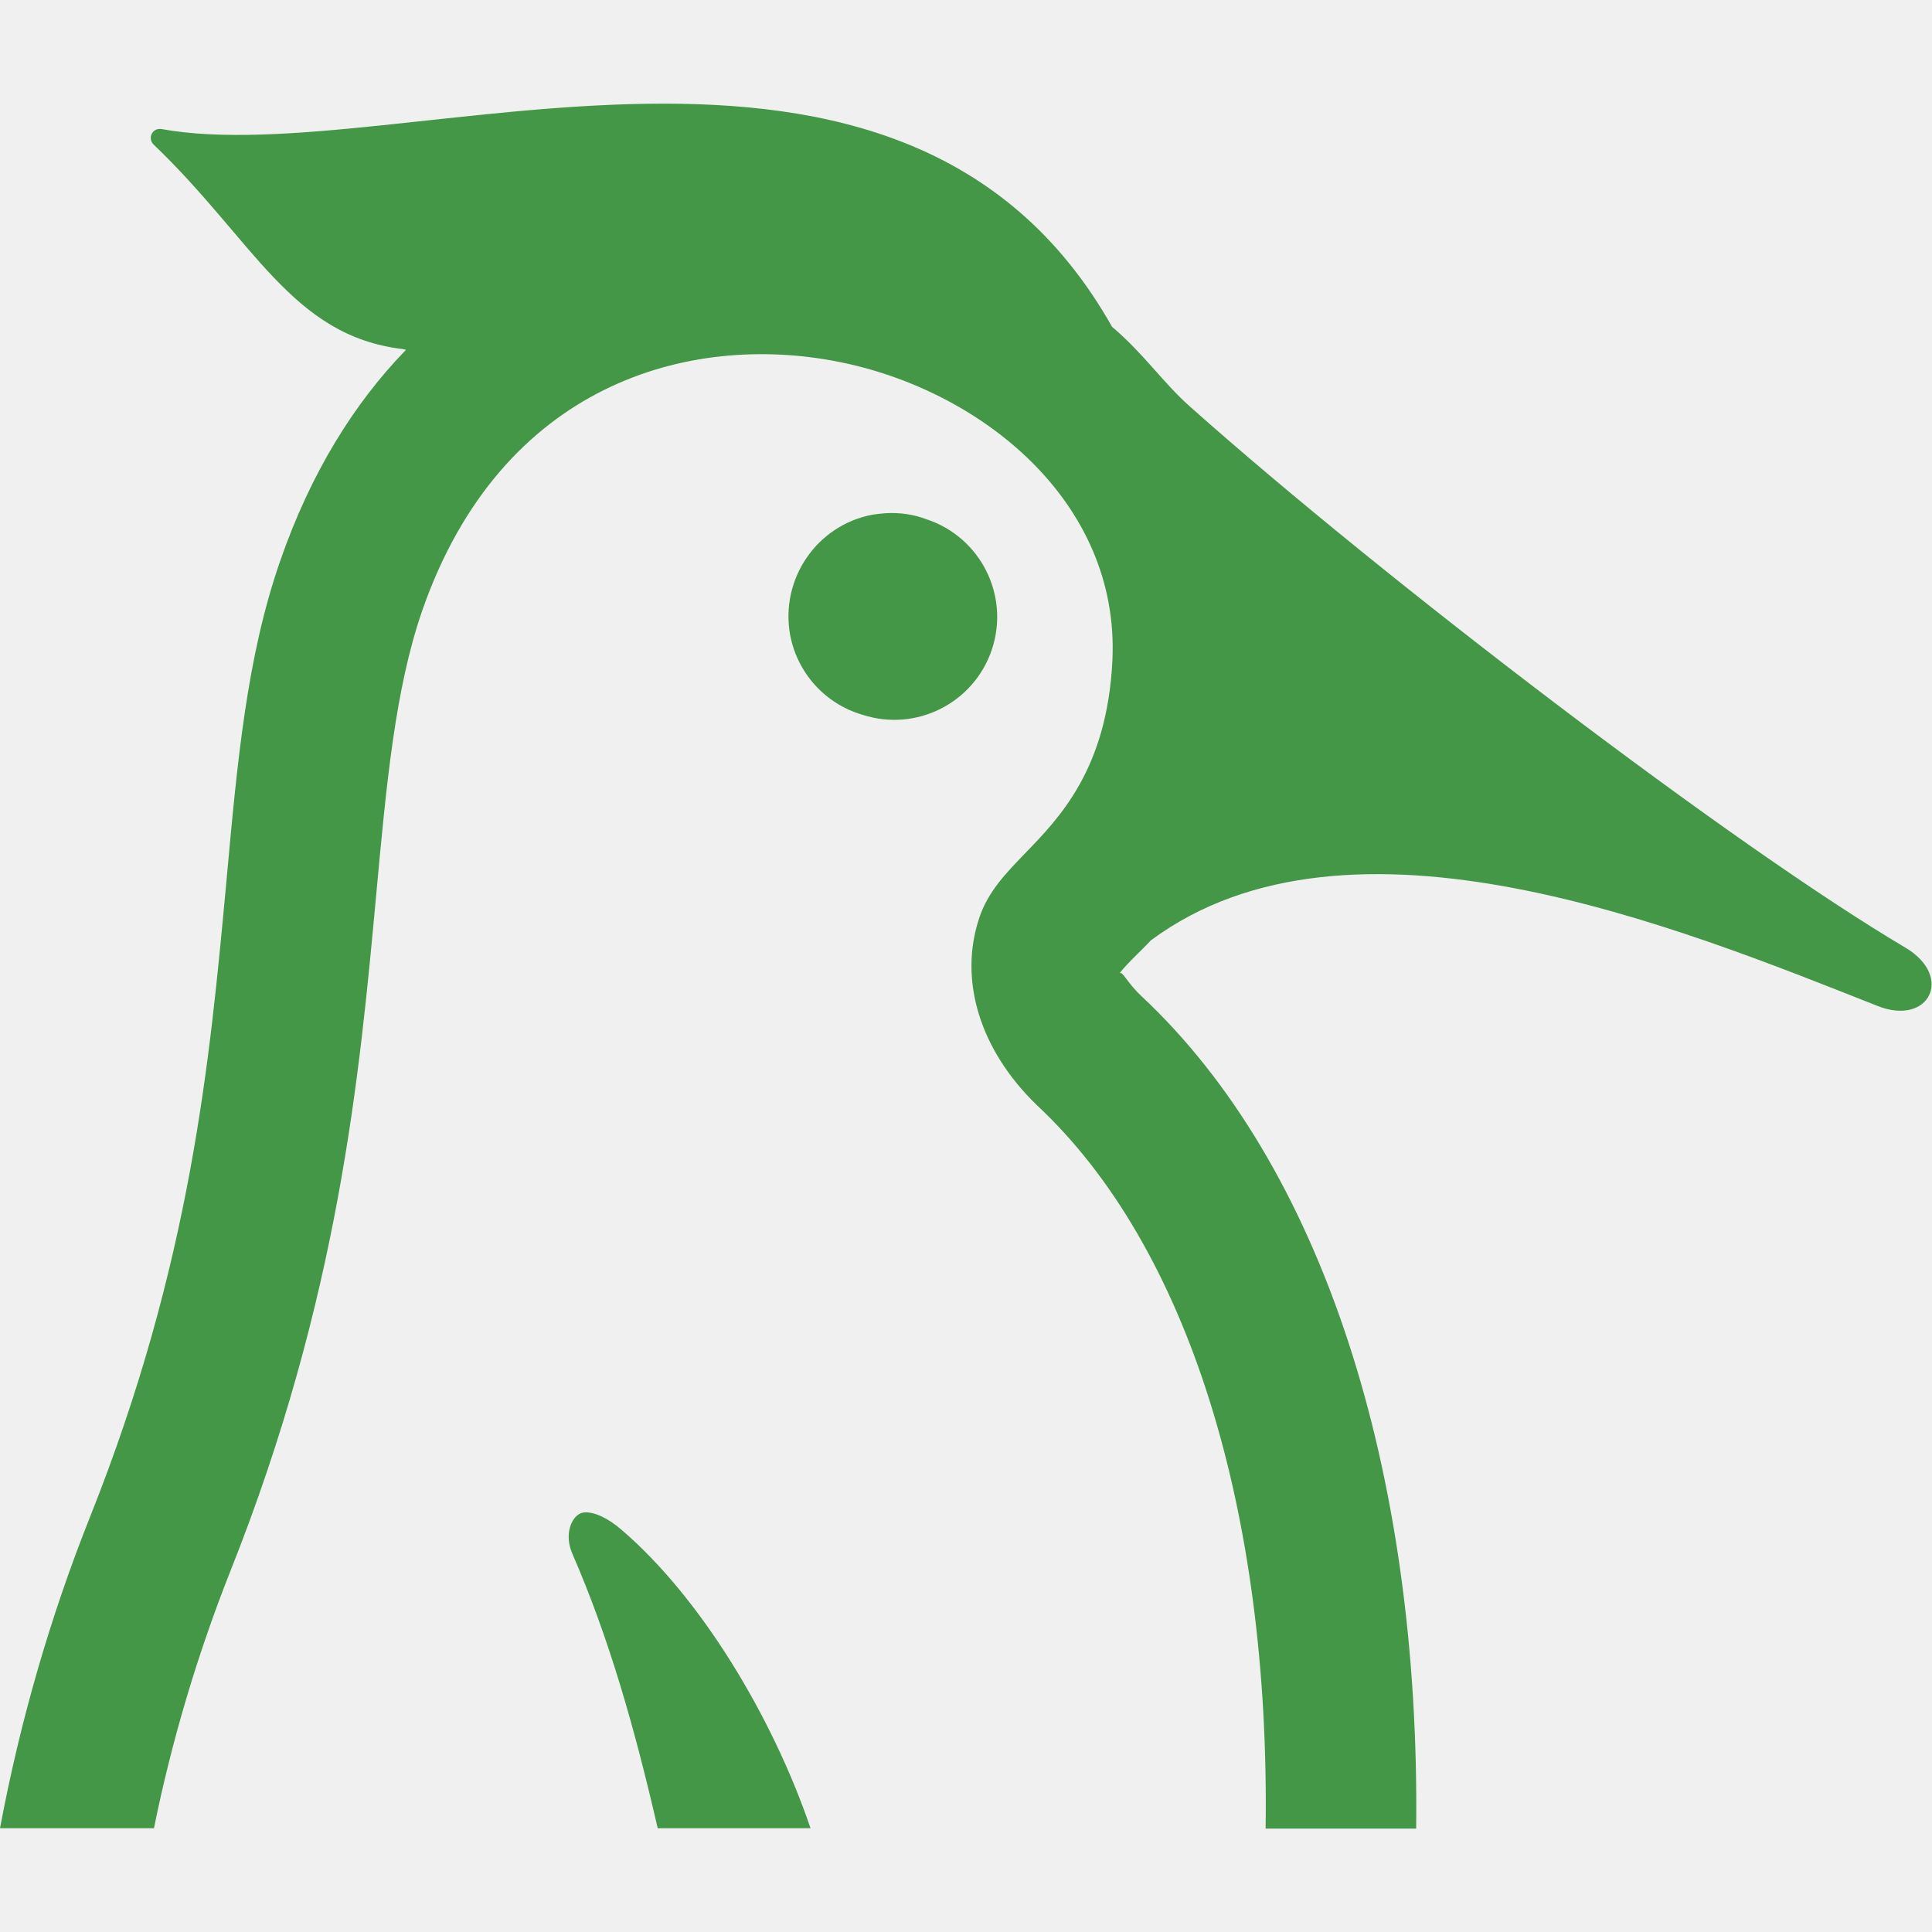
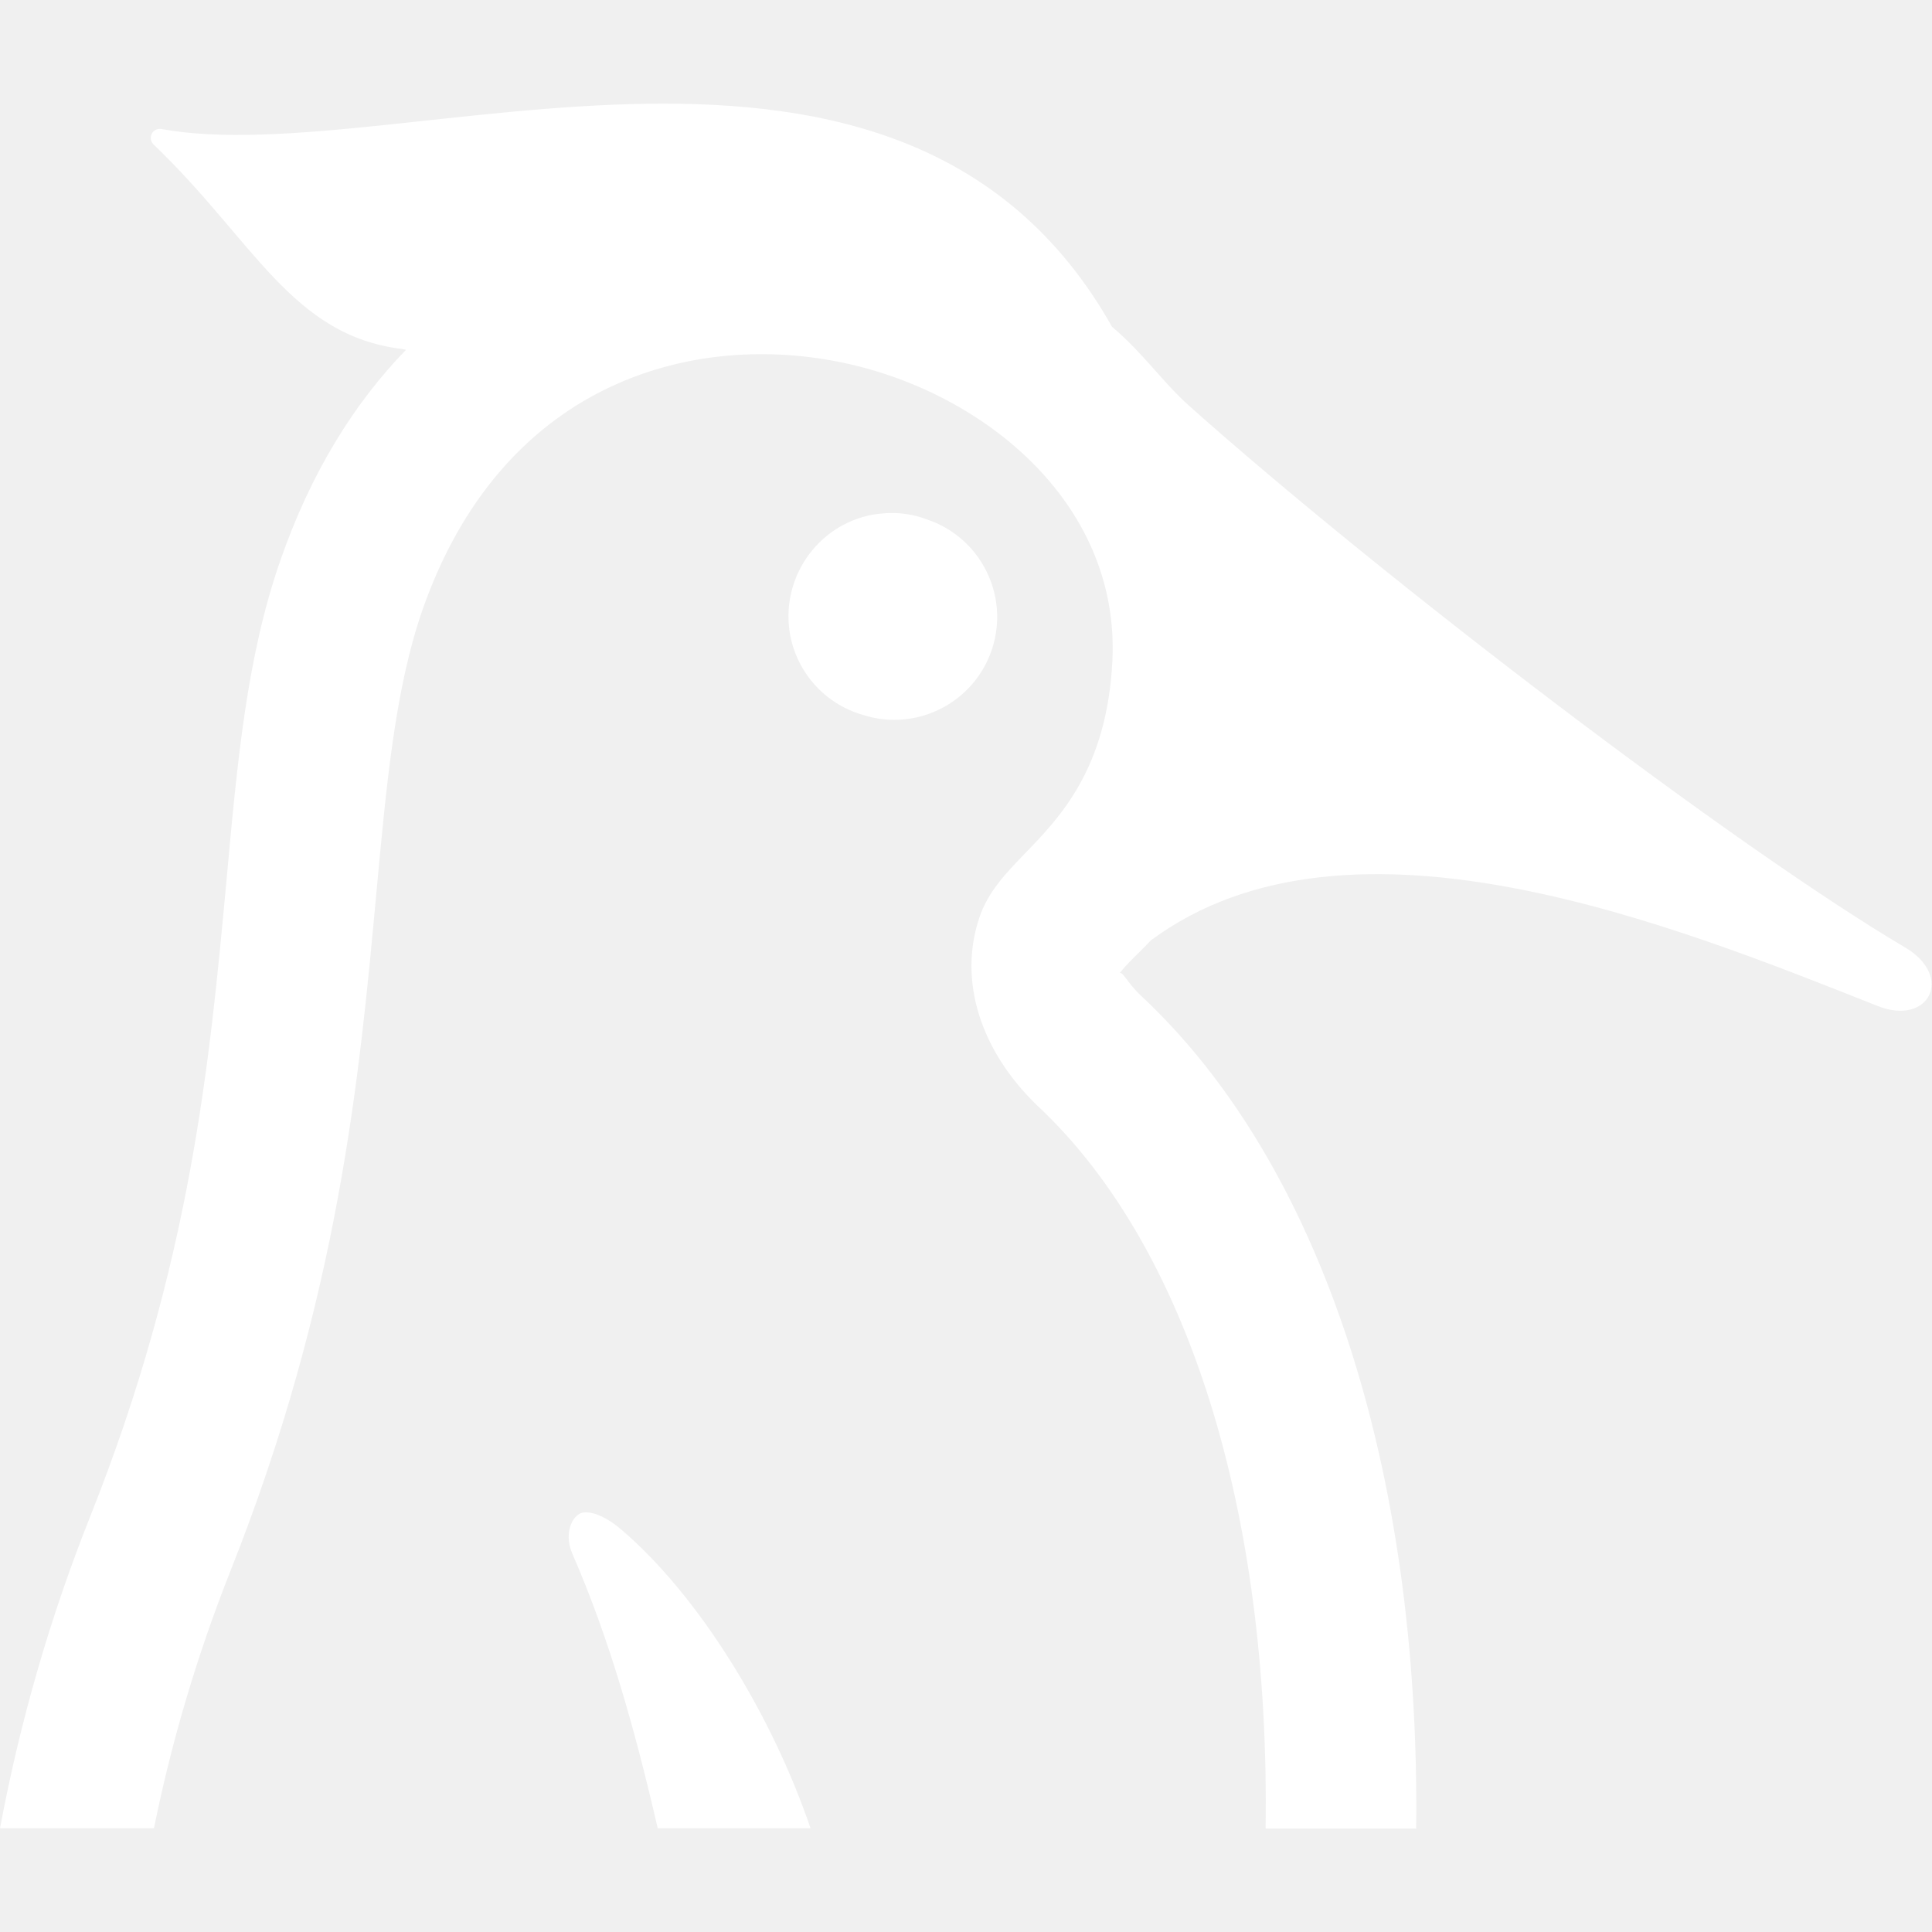
<svg xmlns="http://www.w3.org/2000/svg" viewBox="0 0 512 512" xml:space="preserve">
-   <path d="M171.4 27.5c-48.2.7-97.2 12.4-128.6 6.7-2.4-.4-3.8 2.4-2.1 4.1 26.5 25.3 36.5 50.7 66 54.2l.9.2c-13.6 14-25.2 32.4-33.4 56.1-8.8 25.4-11.3 52.9-14.2 84.8-4.4 47.4-9.3 101-36.1 168.3C13.3 428.5 5.3 456.2 0 484.5h40.8c4.7-23.2 11.5-46 20.2-68 28.9-72.6 34.3-131.8 38.7-179.4 2.7-29.2 5-54.5 12.2-75.3 21-60.3 70.9-73.6 109.9-66 37.8 7.3 75 36.9 73 79.2-1.4 28.8-14 41.7-23.2 51.2-5 5.2-9.8 10.1-12.1 17.1-5.5 16.5.2 35 15.3 49.6 40 37.3 61.8 107.5 60.6 191.7h39.9c1.1-95.3-25.1-176.1-72.9-220.7-3.8-3.6-4.8-6.5-5.7-6 2.2-2.8 5.8-6 8.3-8.7 52.9-39.2 140-3.4 192.6 17.4 13.6 5.4 20.3-7.8 7.3-15.5-45.2-26.7-137.7-97.2-189.6-143.4-7.2-6.4-12.2-14-20.6-21.1-27.9-49.5-75.2-59.8-123.3-59.1M234.8 136c-1.2.1-2.4.2-3.6.4-14.8 2.8-24.5 17.1-21.8 31.9 1.9 10 9.2 18.2 19.1 21.1 14.3 4.7 29.7-3.1 34.4-17.4s-3.1-29.7-17.4-34.4c-3.4-1.3-7.1-1.8-10.7-1.6m-79.7 264.8c-.7 0-1.4.2-2 .7-1.9 1.4-3.5 5.5-1.4 10.3 9.7 22.3 16.4 45.8 22.6 72.7h40.5c-10.2-29.9-29.3-61.3-50.1-79.1-3.7-3.2-7.2-4.7-9.6-4.6" style="fill:#439746" />
+   <path d="M171.4 27.5c-48.2.7-97.2 12.4-128.6 6.7-2.4-.4-3.8 2.4-2.1 4.1 26.5 25.3 36.5 50.7 66 54.2l.9.2c-13.6 14-25.2 32.4-33.4 56.1-8.8 25.4-11.3 52.9-14.2 84.8-4.4 47.4-9.3 101-36.1 168.3C13.3 428.5 5.3 456.2 0 484.5h40.8c4.7-23.2 11.5-46 20.2-68 28.9-72.6 34.3-131.8 38.7-179.4 2.7-29.2 5-54.5 12.2-75.3 21-60.3 70.9-73.6 109.9-66 37.8 7.3 75 36.9 73 79.2-1.4 28.8-14 41.7-23.2 51.2-5 5.2-9.8 10.1-12.1 17.1-5.5 16.5.2 35 15.3 49.6 40 37.3 61.8 107.5 60.6 191.7h39.9c1.1-95.3-25.1-176.1-72.9-220.7-3.8-3.6-4.8-6.5-5.7-6 2.2-2.8 5.8-6 8.3-8.7 52.9-39.2 140-3.4 192.6 17.4 13.6 5.4 20.3-7.8 7.3-15.5-45.2-26.7-137.7-97.2-189.6-143.4-7.2-6.4-12.2-14-20.6-21.1-27.9-49.5-75.2-59.8-123.3-59.1M234.8 136c-1.2.1-2.4.2-3.6.4-14.8 2.8-24.5 17.1-21.8 31.9 1.9 10 9.2 18.2 19.1 21.1 14.3 4.7 29.7-3.1 34.4-17.4s-3.1-29.7-17.4-34.4c-3.4-1.3-7.1-1.8-10.7-1.6m-79.7 264.8c-.7 0-1.4.2-2 .7-1.9 1.4-3.5 5.5-1.4 10.3 9.7 22.3 16.4 45.8 22.6 72.7h40.5c-10.2-29.9-29.3-61.3-50.1-79.1-3.7-3.2-7.2-4.7-9.6-4.6" style="fill:#fff" />
</svg>
